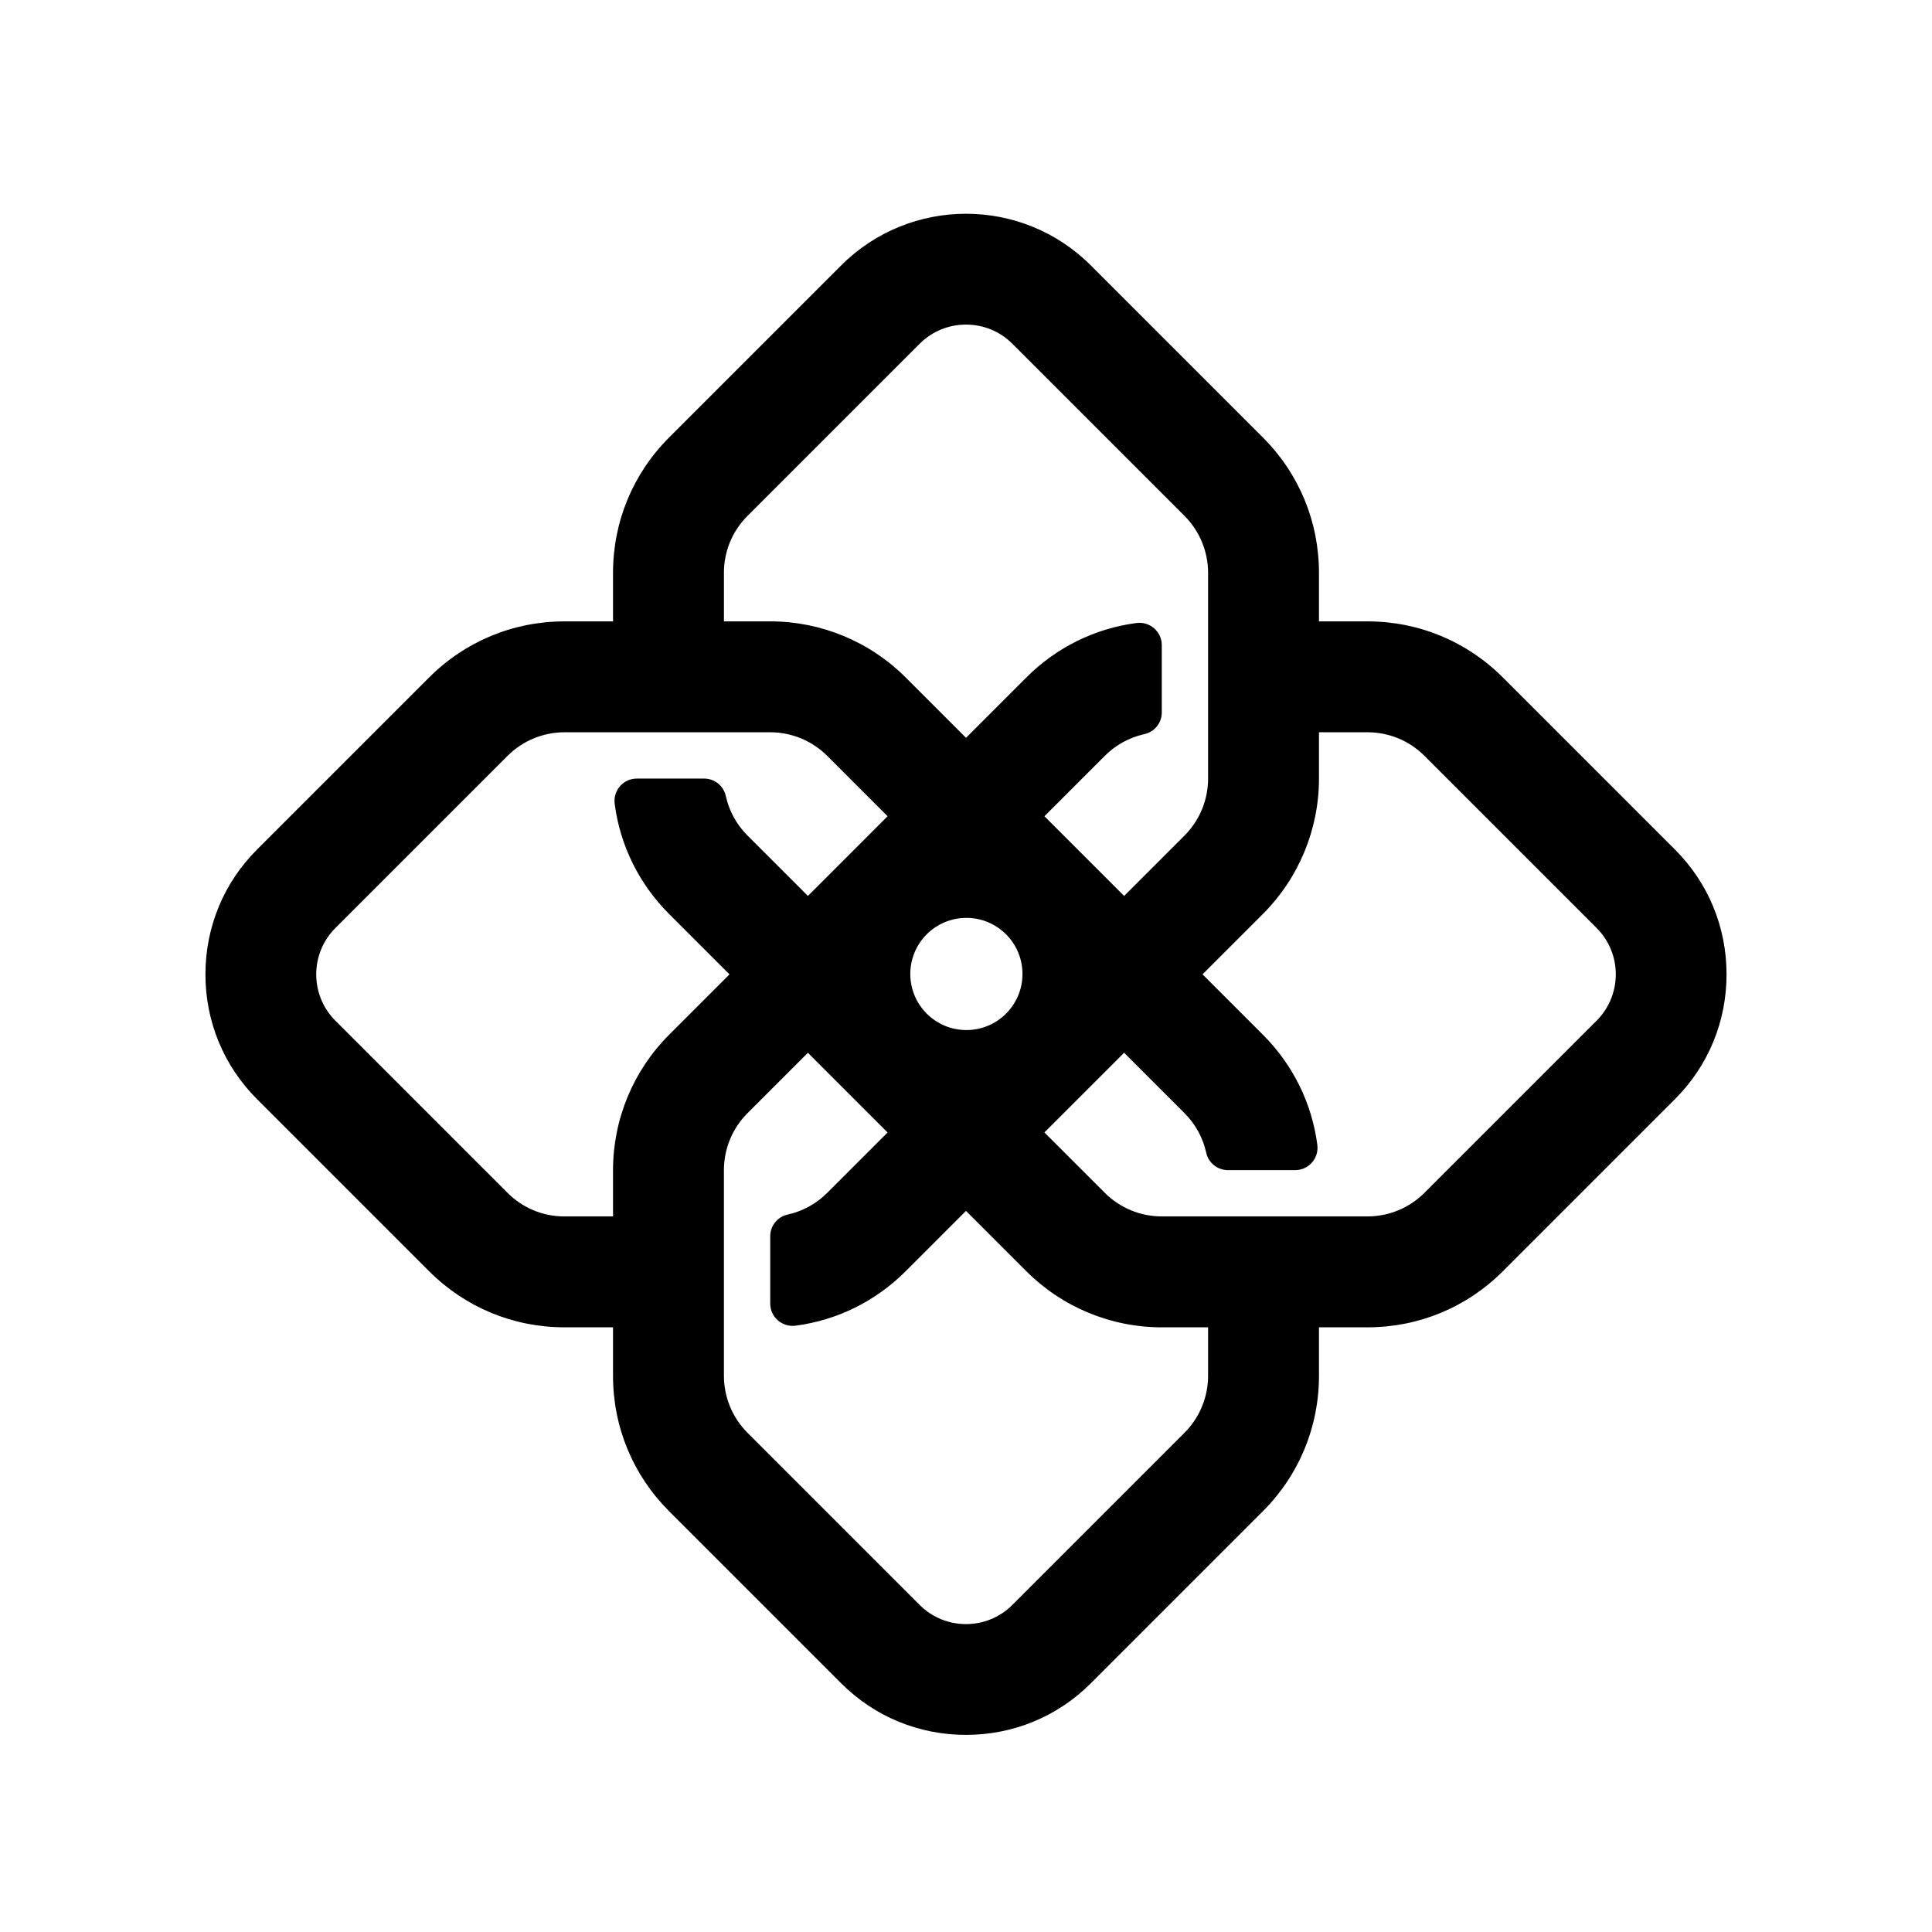
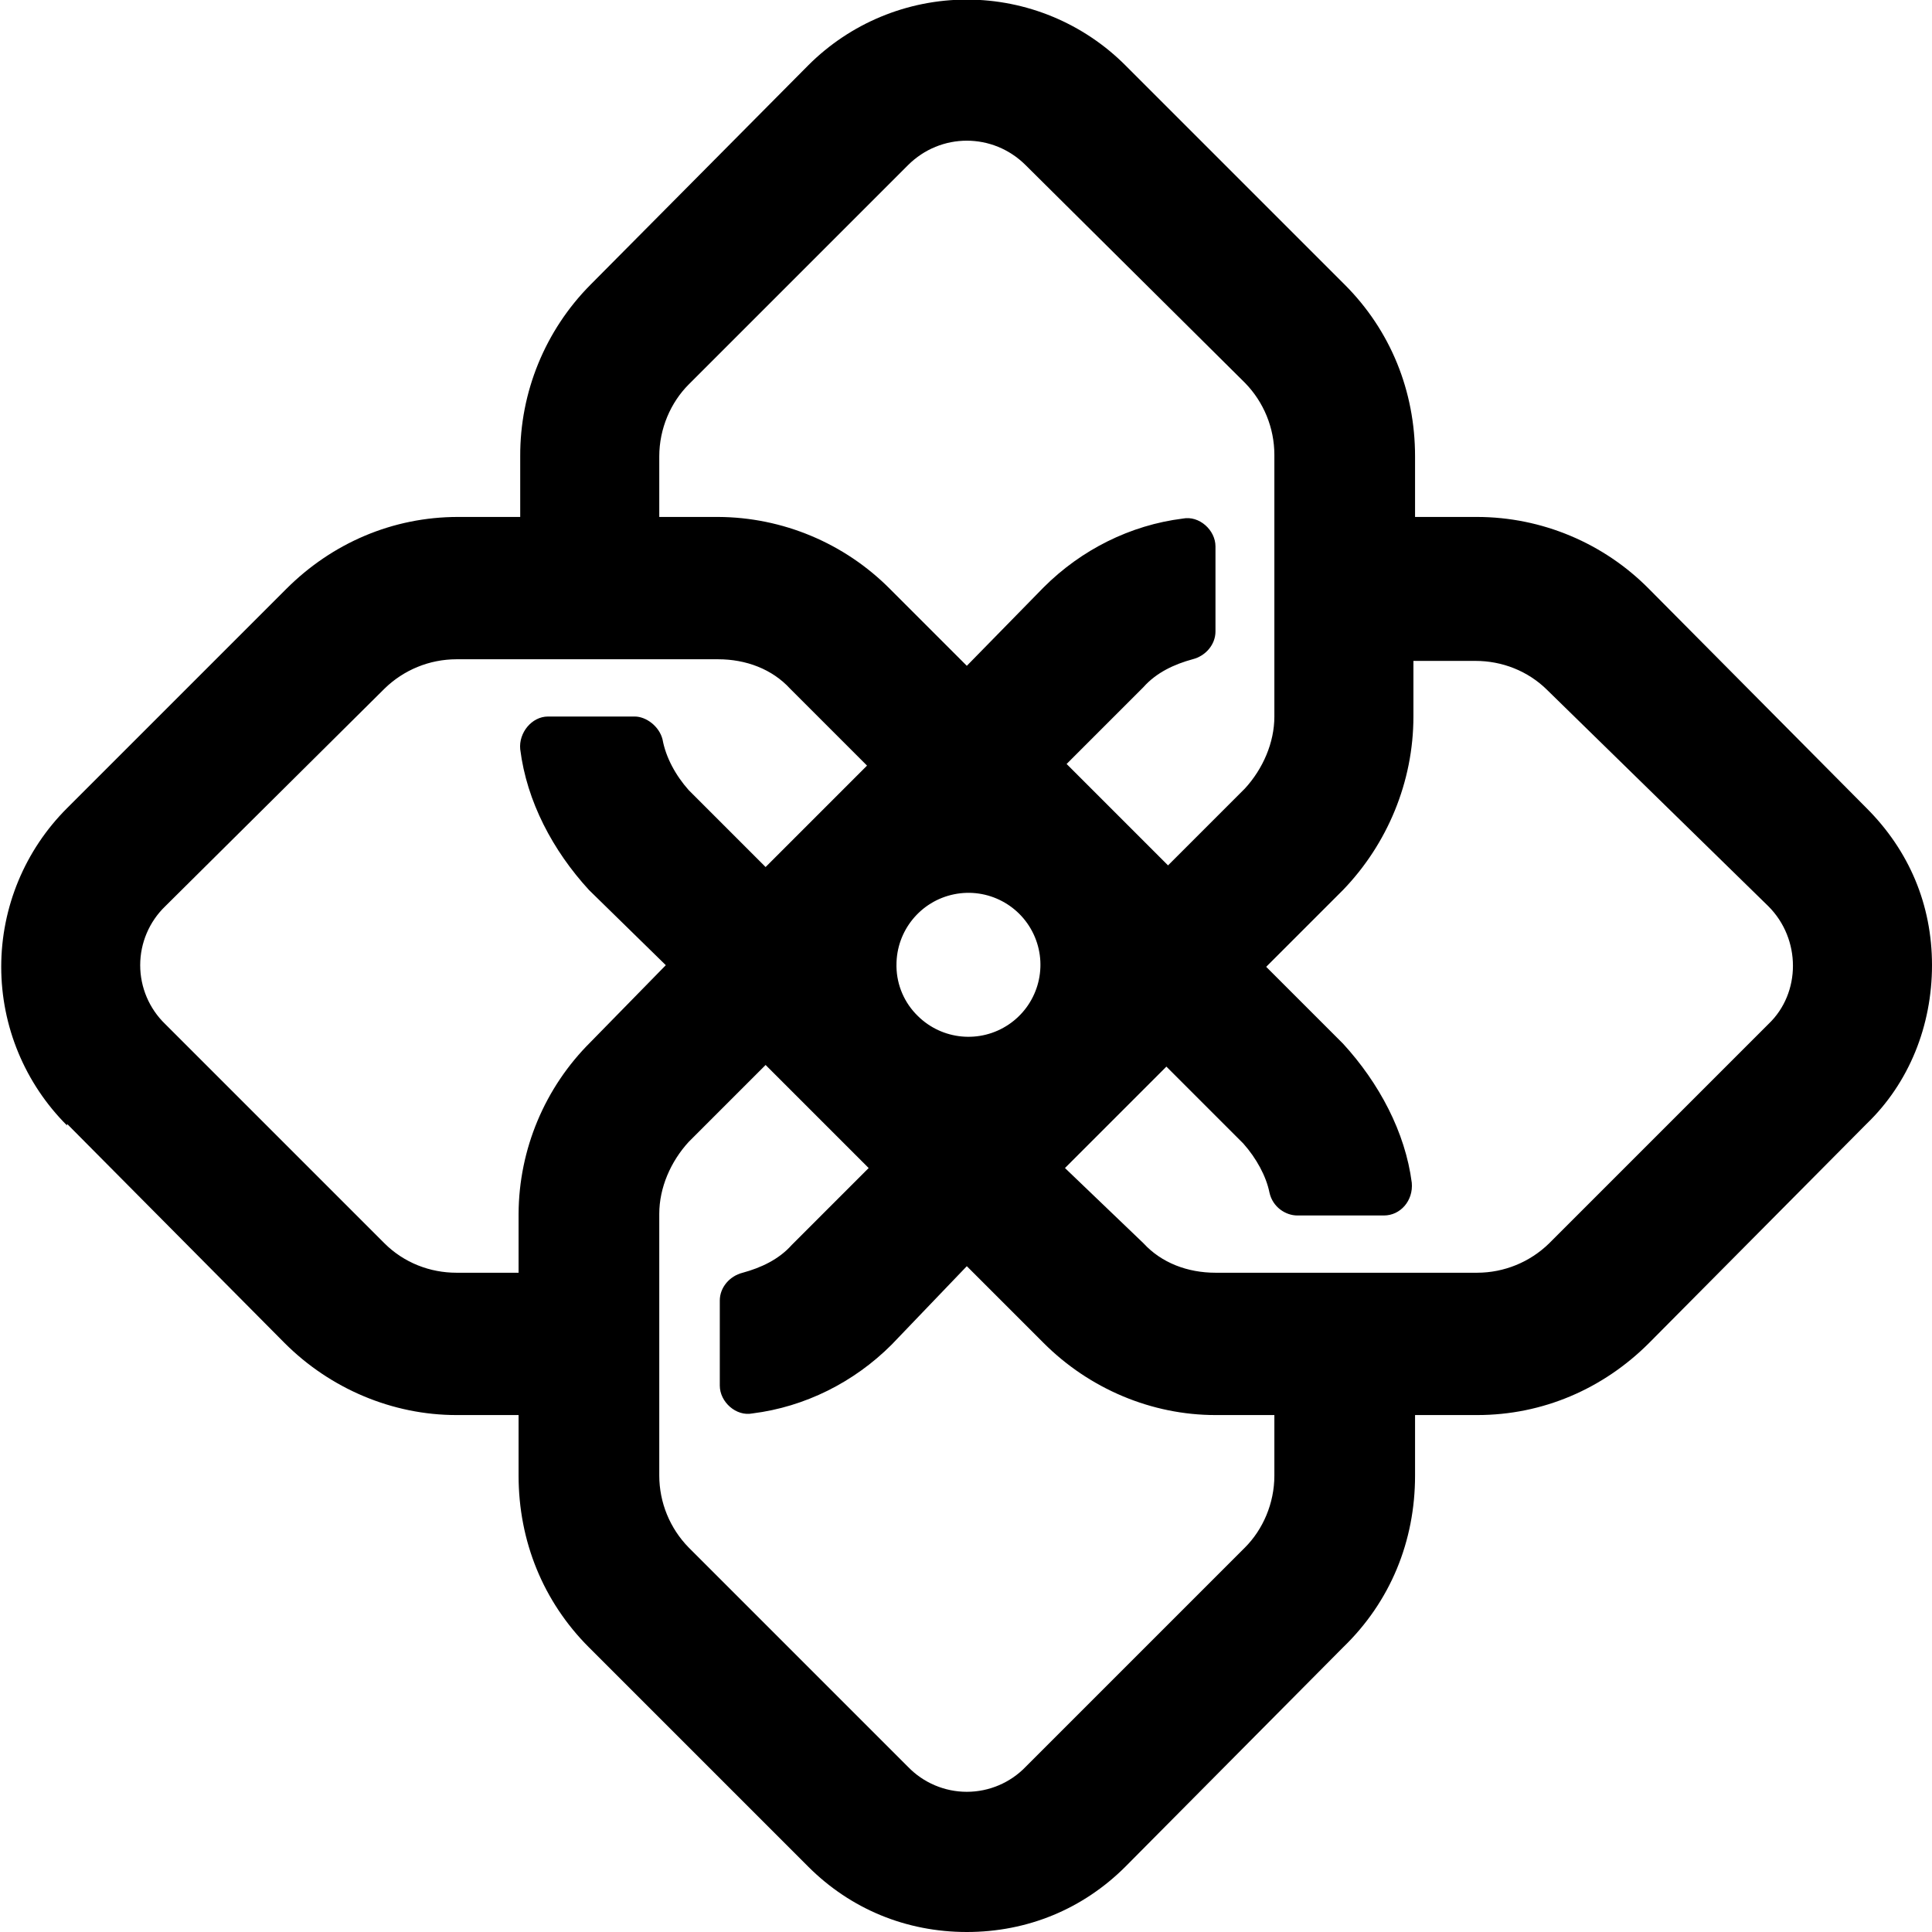
- <svg xmlns="http://www.w3.org/2000/svg" id="Layer_1" viewBox="0 0 150 150">
-   <path d="M19.952,85.333l13.365,13.366c2.808,2.808,6.542,4.354,10.512,4.354h3.766v3.765c0,3.972,1.546,7.706,4.354,10.512l13.365,13.365c2.58,2.58,6.02,4.001,9.686,4.001s7.106-1.42,9.686-4.001l13.364-13.364c2.808-2.808,4.355-6.542,4.355-10.513v-3.765h3.766c3.971,0,7.704-1.546,10.513-4.355l13.364-13.365c2.58-2.58,4.001-6.019,4.001-9.685s-1.421-7.106-4.001-9.685l-13.365-13.365c-2.808-2.808-6.542-4.354-10.512-4.354h-3.766v-3.766c0-3.971-1.546-7.704-4.355-10.512l-13.364-13.364c-2.671-2.671-6.178-4.006-9.686-4.006-3.507.001-7.016,1.335-9.686,4.006l-13.365,13.364c-2.808,2.808-4.354,6.542-4.354,10.512v3.766h-3.766c-3.971,0-7.704,1.546-10.513,4.355l-13.365,13.364c-2.58,2.58-4.001,6.019-4.001,9.685s1.421,7.106,4.001,9.685ZM93.795,106.818c0,1.66-.659,3.251-1.833,4.425l-13.365,13.365c-1.984,1.983-5.212,1.983-7.195,0l-13.365-13.366c-1.173-1.173-1.832-2.764-1.832-4.423v-15.972c0-1.659.659-3.251,1.833-4.424l4.687-4.686,6.187,6.188-4.686,4.686c-.856.856-1.916,1.433-3.07,1.687-.791.174-1.355.87-1.355,1.68v5.234c0,1.049.928,1.851,1.968,1.714,3.225-.424,6.205-1.887,8.545-4.226l4.686-4.687,4.687,4.687c2.788,2.788,6.568,4.354,10.511,4.354h3.597v3.765ZM70.675,75.619c0-2.405,1.95-4.355,4.355-4.355s4.355,1.95,4.355,4.355-1.95,4.355-4.355,4.355c-1.192,0-2.27-.479-3.057-1.255-.009-.006-.018-.011-.027-.017-.006-.009-.011-.019-.017-.027-.775-.786-1.254-1.865-1.254-3.056ZM98.05,70.962c2.788-2.788,4.355-6.57,4.355-10.513v-3.596h3.766c1.671,0,3.243.651,4.425,1.832l13.364,13.364c1.987,1.987,1.987,5.209,0,7.196l-13.364,13.364c-1.173,1.174-2.765,1.833-4.425,1.833h-15.973c-1.659,0-3.25-.659-4.423-1.832l-4.687-4.687,6.188-6.187,4.687,4.687c.856.856,1.433,1.915,1.686,3.069.174.791.87,1.355,1.68,1.355h5.234c1.049,0,1.851-.928,1.714-1.968-.424-3.226-1.888-6.206-4.226-8.545l-4.687-4.687,4.687-4.686ZM56.205,44.477c0-1.672.651-3.243,1.833-4.425l13.365-13.364c1.984-1.983,5.212-1.983,7.195,0l13.365,13.365c1.173,1.173,1.833,2.765,1.833,4.424v15.972c0,1.66-.659,3.251-1.833,4.425l-4.686,4.686-6.188-6.188,4.686-4.686c.856-.856,1.916-1.433,3.07-1.687.791-.174,1.355-.87,1.355-1.68v-5.234c0-1.049-.928-1.851-1.968-1.714-3.225.424-6.206,1.887-8.545,4.226l-4.686,4.686-4.686-4.686c-2.788-2.788-6.57-4.354-10.513-4.354h-3.596v-3.766ZM26.041,72.05l13.364-13.364c1.174-1.174,2.765-1.833,4.425-1.833h15.971c1.66,0,3.251.659,4.425,1.833l4.686,4.686-6.187,6.188-4.686-4.686c-.856-.856-1.433-1.916-1.687-3.07-.174-.791-.87-1.355-1.68-1.355h-5.234c-1.049,0-1.851.928-1.714,1.968.424,3.225,1.887,6.206,4.226,8.545l4.687,4.687-4.686,4.686c-2.788,2.788-4.355,6.57-4.355,10.514v3.596h-3.766c-1.671,0-3.243-.651-4.425-1.832l-13.365-13.365c-1.984-1.984-1.984-5.212,0-7.196Z" />
+ <svg xmlns="http://www.w3.org/2000/svg" viewBox="15.9 16.6 118.1 118.1">
+   <path d="m20 85.3 13.3 13.4c2.8 2.8 6.6 4.4 10.5 4.4h3.8v3.7c0 4 1.5 7.7 4.3 10.5l13.4 13.4c2.6 2.6 6 4 9.7 4s7.1-1.4 9.7-4L98 117.3c2.9-2.8 4.4-6.5 4.4-10.5v-3.7h3.8c4 0 7.7-1.6 10.5-4.4L130 85.3c2.6-2.5 4-6 4-9.7s-1.4-7-4-9.6l-13.3-13.4a14.8 14.8 0 0 0-10.5-4.4h-3.8v-3.7c0-4-1.5-7.7-4.3-10.5L84.7 20.6a13.7 13.7 0 0 0-19.4 0L52 34a14.8 14.8 0 0 0-4.3 10.5v3.7h-3.8c-4 0-7.7 1.6-10.5 4.4L20 66a13.7 13.7 0 0 0 0 19.4Zm73.8 21.5c0 1.7-.7 3.3-1.8 4.4l-13.4 13.4a5 5 0 0 1-7.2 0L58 111.2a6.3 6.3 0 0 1-1.8-4.4v-16c0-1.6.7-3.2 1.8-4.4l4.7-4.7L69 88l-4.7 4.7c-.8.9-1.9 1.4-3 1.7-.8.2-1.4.9-1.4 1.7v5.2c0 1 1 1.9 2 1.7 3.2-.4 6.2-1.9 8.5-4.2L75 94l4.7 4.7c2.8 2.8 6.6 4.4 10.5 4.4h3.6v3.7ZM70.7 75.6a4.4 4.4 0 1 1 1.3 3.1 4.3 4.3 0 0 1-1.3-3ZM98 71c2.7-2.8 4.3-6.6 4.3-10.6V57h3.8c1.6 0 3.2.6 4.4 1.8L124 72c2 2 2 5.3 0 7.2l-13.4 13.4a6.3 6.3 0 0 1-4.4 1.8h-16c-1.7 0-3.3-.6-4.4-1.8L81 88l6.2-6.2 4.7 4.7c.8.9 1.4 2 1.6 3 .2.9 1 1.4 1.7 1.4h5.3c1 0 1.8-.9 1.7-2-.4-3.1-2-6.1-4.2-8.5l-4.7-4.7L98 71ZM56.2 44.5c0-1.7.7-3.3 1.8-4.4l13.4-13.4c2-2 5.2-2 7.2 0L92 40a6.3 6.3 0 0 1 1.8 4.4v16c0 1.6-.7 3.2-1.8 4.4l-4.7 4.7-6.2-6.2 4.7-4.7c.8-.9 1.9-1.4 3-1.7.8-.2 1.4-.9 1.4-1.7v-5.2c0-1-1-1.9-2-1.7-3.2.4-6.2 1.9-8.5 4.2L75 57.3l-4.7-4.7a14.9 14.9 0 0 0-10.5-4.4h-3.6v-3.7ZM26 72l13.4-13.3a6.3 6.3 0 0 1 4.4-1.8h16c1.7 0 3.3.6 4.4 1.8l4.7 4.7-6.2 6.2-4.7-4.7c-.8-.9-1.4-2-1.6-3.1-.2-.8-1-1.4-1.7-1.4h-5.3c-1 0-1.8 1-1.7 2 .4 3.2 2 6.2 4.2 8.6l4.7 4.6-4.6 4.7a14.9 14.9 0 0 0-4.4 10.5v3.6h-3.8c-1.6 0-3.2-.6-4.4-1.8L26 79.2a5 5 0 0 1 0-7.2Z" />
</svg>
